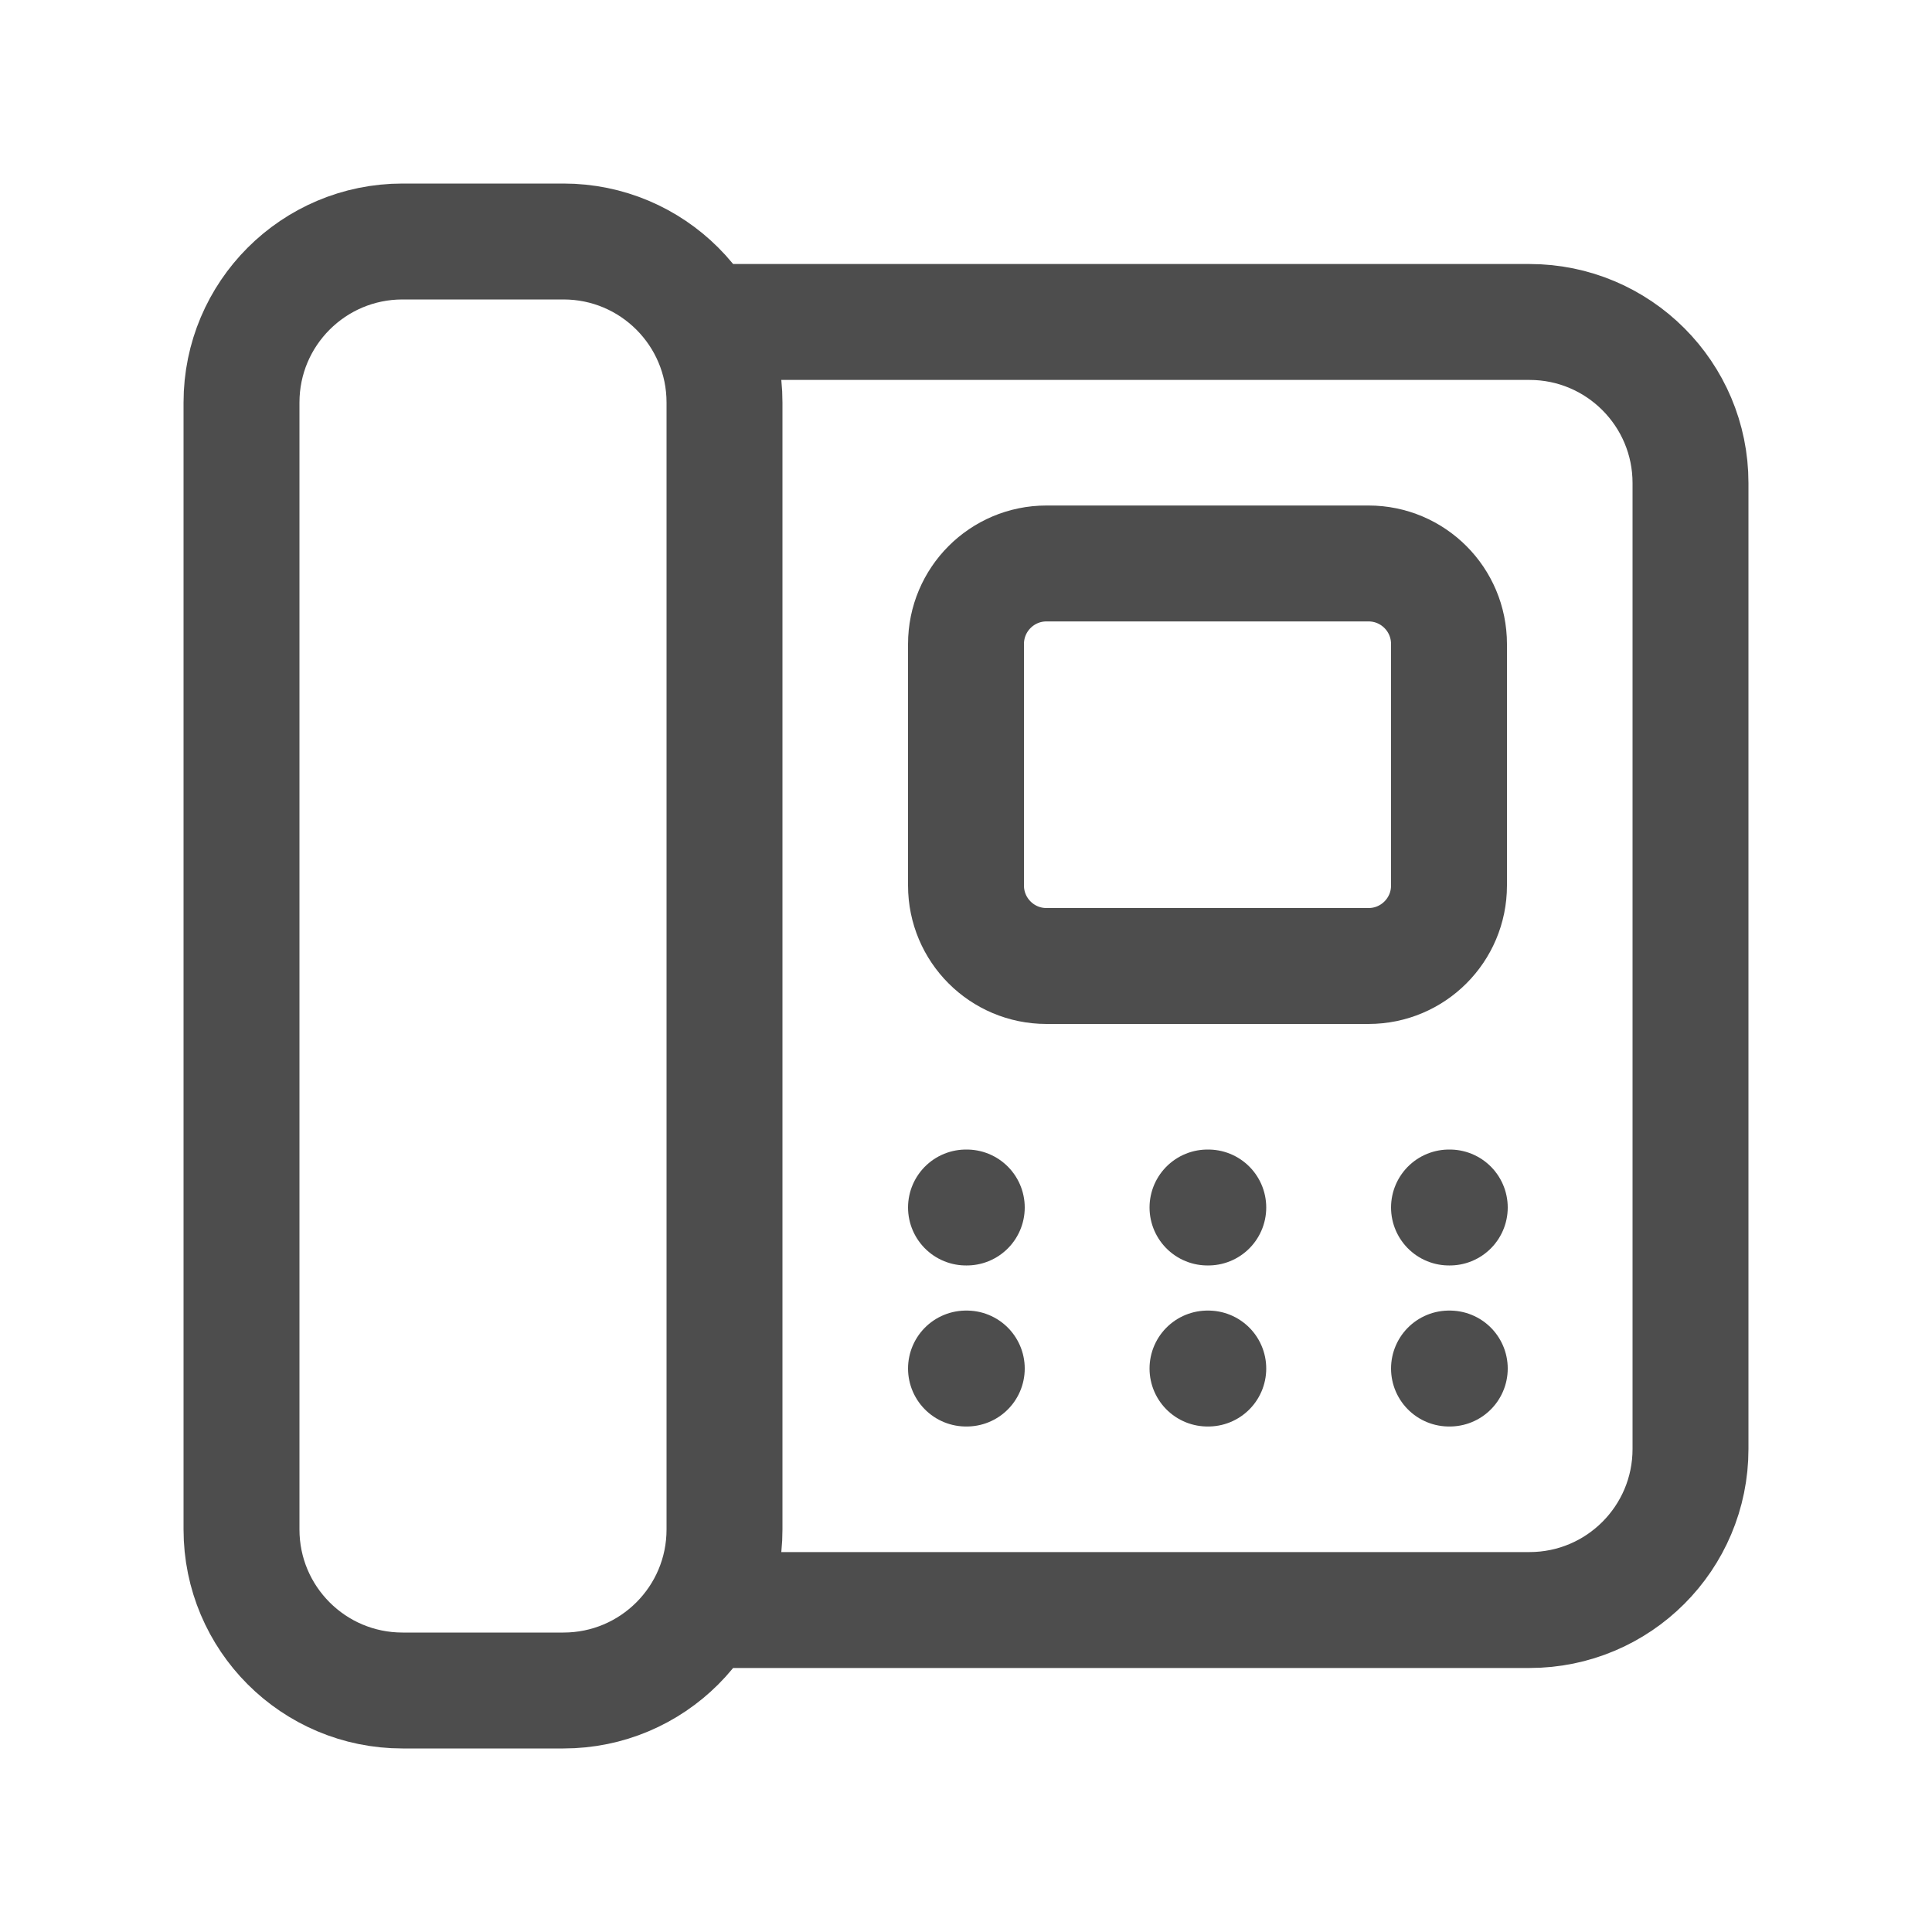
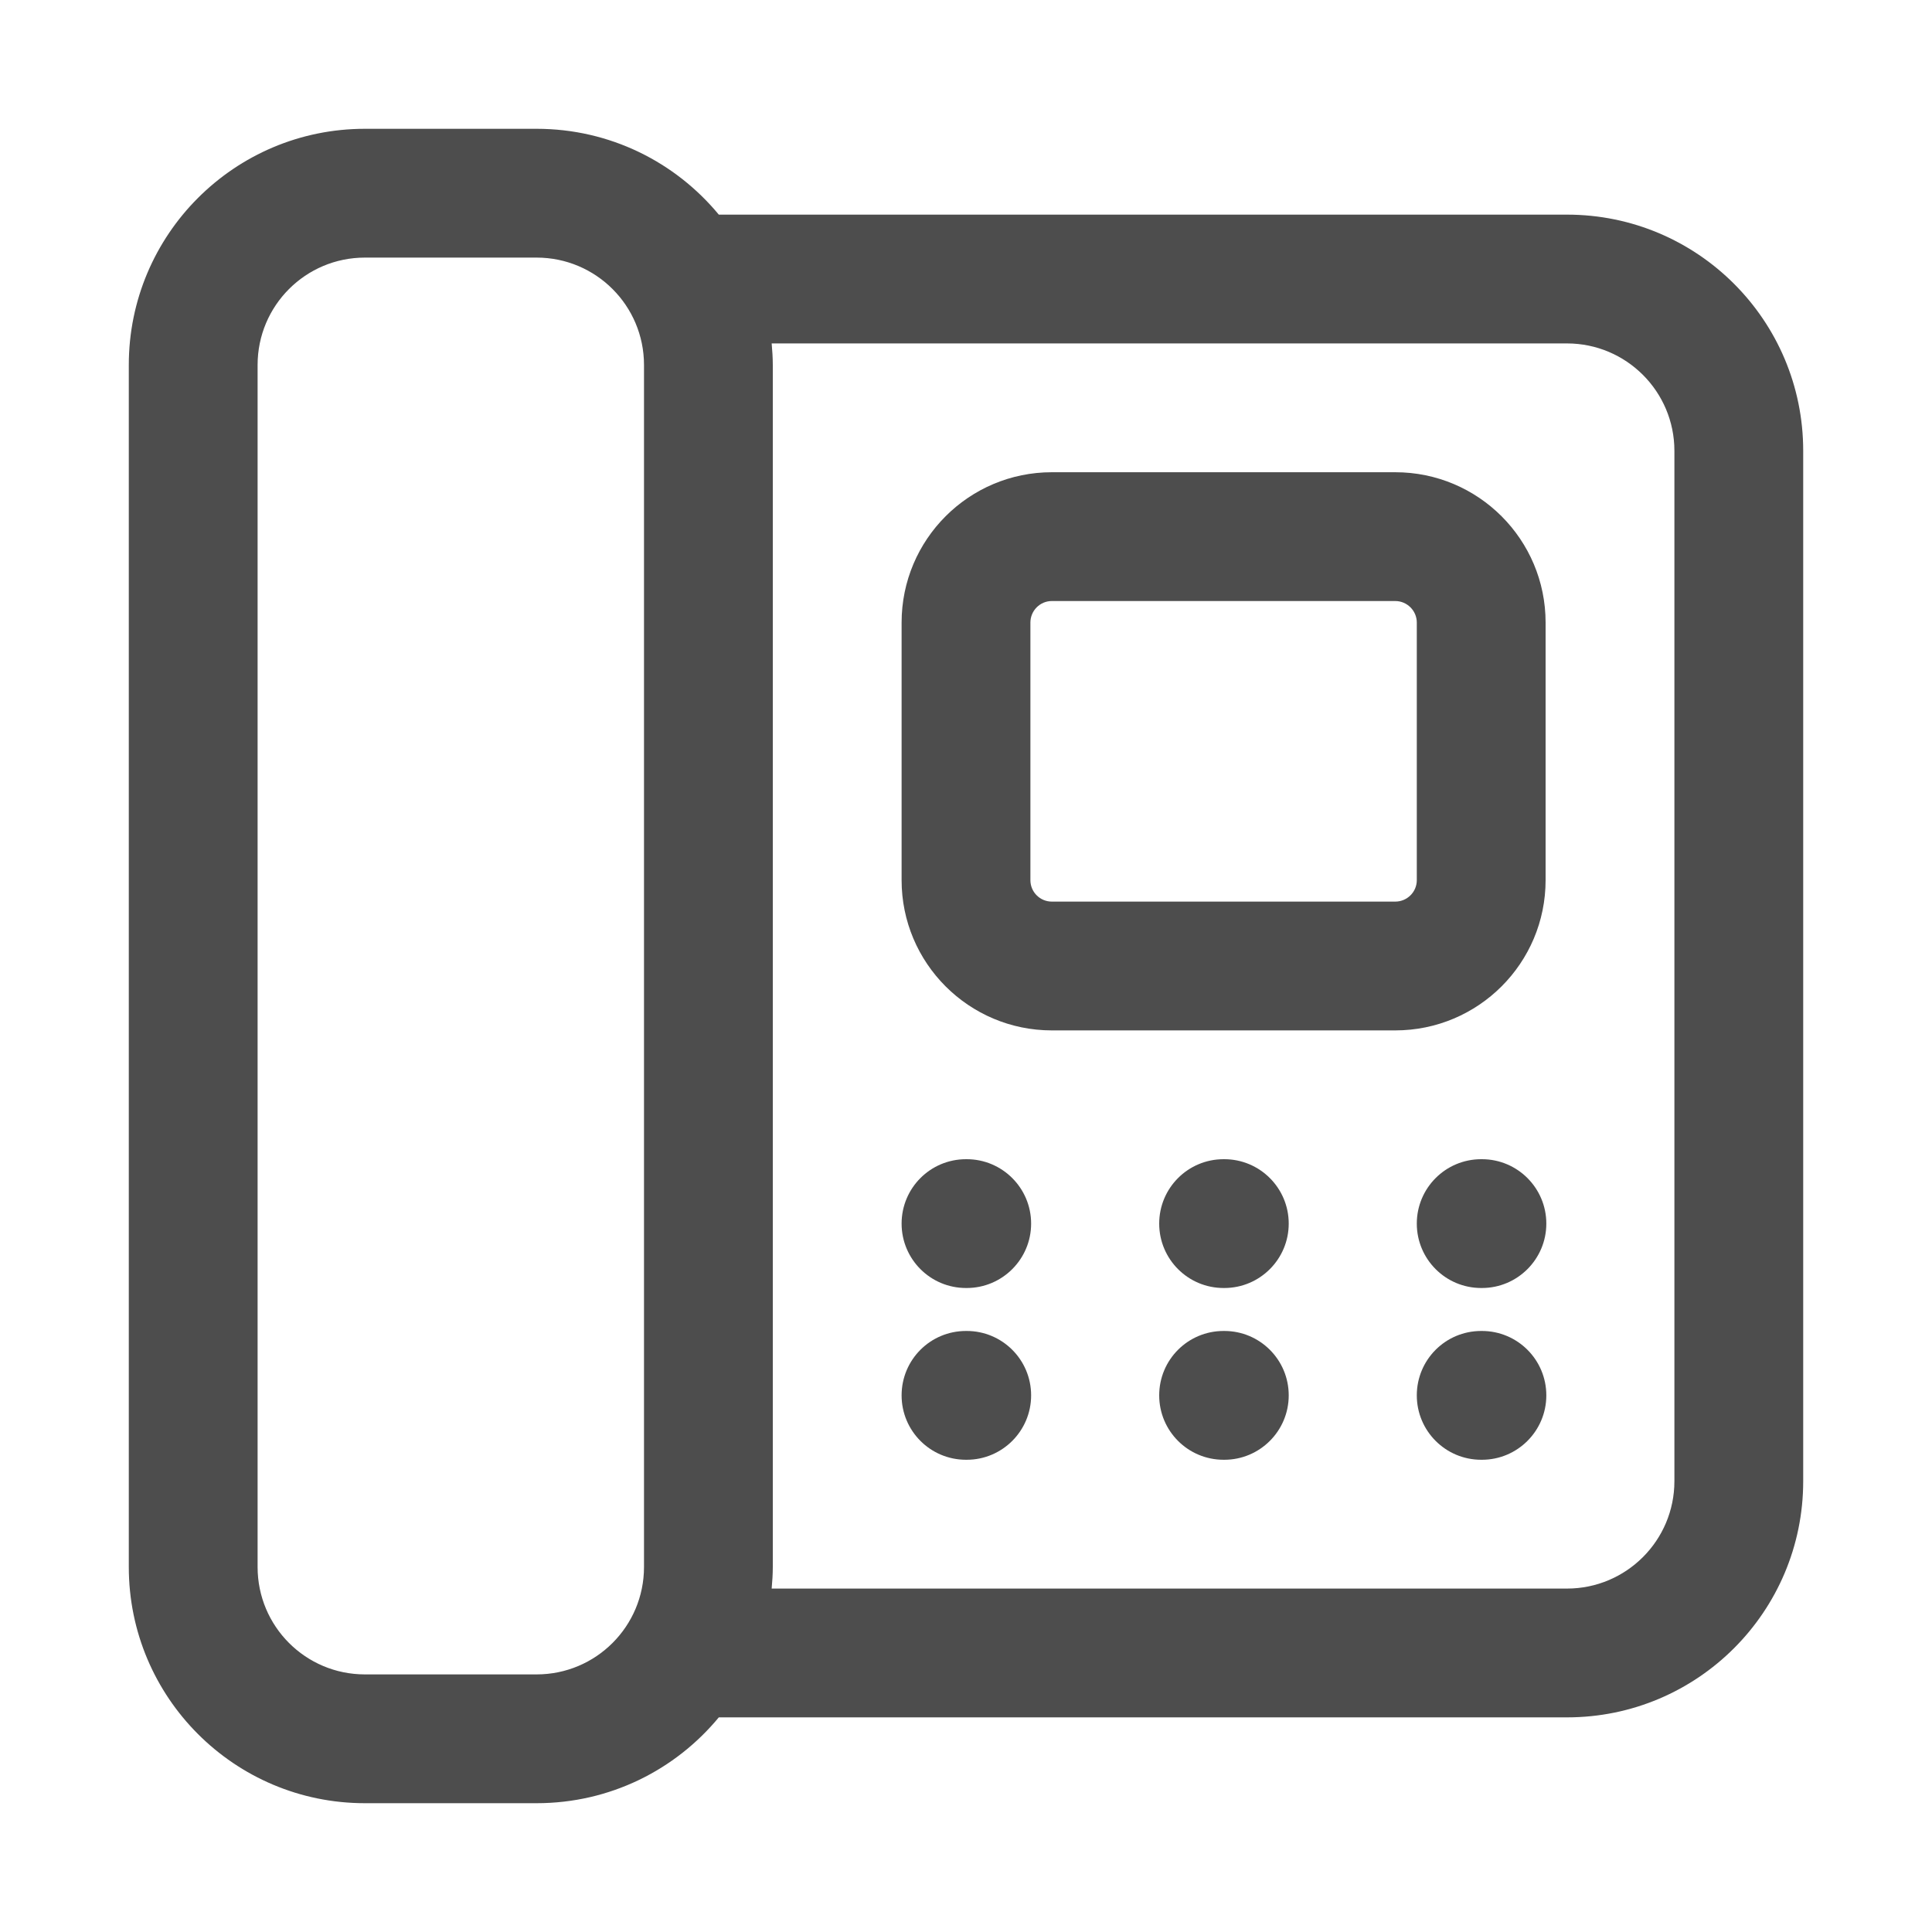
- <svg xmlns="http://www.w3.org/2000/svg" width="20" height="20" viewBox="0 0 20 20" fill="none">
-   <path d="M7.5 16.667H15.833C16.754 16.667 17.5 15.921 17.5 15V5C17.5 4.08 16.754 3.333 15.833 3.333H7.5M10 12.5H10.008M15 12.5H15.008M12.5 12.5H12.508M10 14.167H10.008M15 14.167H15.008M12.5 14.167H12.508M5.833 17.5H4.167C3.246 17.5 2.5 16.754 2.5 15.833V4.167C2.5 3.246 3.246 2.5 4.167 2.5H5.833C6.754 2.5 7.5 3.246 7.5 4.167V15.833C7.5 16.754 6.754 17.5 5.833 17.5ZM10 6.667V9.167C10 9.627 10.373 10 10.833 10H14.167C14.627 10 15 9.627 15 9.167V6.667C15 6.206 14.627 5.833 14.167 5.833H10.833C10.373 5.833 10 6.206 10 6.667Z" stroke="#4D4D4D" stroke-width="1.2" stroke-linecap="round" stroke-linejoin="round" />
+ <svg xmlns="http://www.w3.org/2000/svg" width="20" height="20" viewBox="356.292 112.625 18.75 18.75" fill="none">
+   <path d="M357.542 116.167C357.542 114.901 358.568 113.875 359.833 113.875H361.5C362.212 113.875 362.847 114.199 363.268 114.708H371.5C372.766 114.708 373.792 115.734 373.792 117V127C373.792 128.266 372.766 129.292 371.5 129.292H363.268C362.847 129.801 362.212 130.125 361.5 130.125H359.833C358.568 130.125 357.542 129.099 357.542 127.833V116.167ZM365.674 125.542C366.019 125.542 366.299 125.821 366.299 126.167C366.299 126.512 366.019 126.792 365.674 126.792H365.667C365.321 126.792 365.042 126.512 365.042 126.167C365.042 125.821 365.321 125.542 365.667 125.542H365.674ZM368.174 125.542C368.519 125.542 368.799 125.821 368.799 126.167C368.799 126.512 368.519 126.792 368.174 126.792H368.167C367.821 126.792 367.542 126.512 367.542 126.167C367.542 125.821 367.821 125.542 368.167 125.542H368.174ZM370.674 125.542C371.019 125.542 371.299 125.821 371.299 126.167C371.299 126.512 371.019 126.792 370.674 126.792H370.667C370.321 126.792 370.042 126.512 370.042 126.167C370.042 125.821 370.321 125.542 370.667 125.542H370.674ZM365.674 123.875C366.019 123.875 366.299 124.155 366.299 124.5C366.299 124.845 366.019 125.125 365.674 125.125H365.667C365.321 125.125 365.042 124.845 365.042 124.5C365.042 124.155 365.321 123.875 365.667 123.875H365.674ZM368.174 123.875C368.519 123.875 368.799 124.155 368.799 124.5C368.799 124.845 368.519 125.125 368.174 125.125H368.167C367.821 125.125 367.542 124.845 367.542 124.5C367.542 124.155 367.821 123.875 368.167 123.875H368.174ZM370.674 123.875C371.019 123.875 371.299 124.155 371.299 124.5C371.299 124.845 371.019 125.125 370.674 125.125H370.667C370.321 125.125 370.042 124.845 370.042 124.5C370.042 124.155 370.321 123.875 370.667 123.875H370.674ZM370.042 118.667C370.042 118.552 369.948 118.458 369.833 118.458H366.5C366.385 118.458 366.292 118.552 366.292 118.667V121.167C366.292 121.282 366.385 121.375 366.5 121.375H369.833C369.948 121.375 370.042 121.282 370.042 121.167V118.667ZM371.292 121.167C371.292 121.972 370.639 122.625 369.833 122.625H366.5C365.695 122.625 365.042 121.972 365.042 121.167V118.667C365.042 117.861 365.695 117.208 366.5 117.208H369.833C370.639 117.208 371.292 117.861 371.292 118.667V121.167ZM358.792 127.833C358.792 128.409 359.258 128.875 359.833 128.875H361.5C362.075 128.875 362.542 128.409 362.542 127.833V116.167C362.542 115.591 362.075 115.125 361.5 115.125H359.833C359.258 115.125 358.792 115.591 358.792 116.167V127.833ZM363.792 127.833C363.792 127.904 363.787 127.973 363.781 128.042H371.5C372.075 128.042 372.542 127.575 372.542 127V117C372.542 116.425 372.075 115.958 371.5 115.958H363.781C363.787 116.027 363.792 116.096 363.792 116.167V127.833Z" fill="#4D4D4D" />
</svg>
